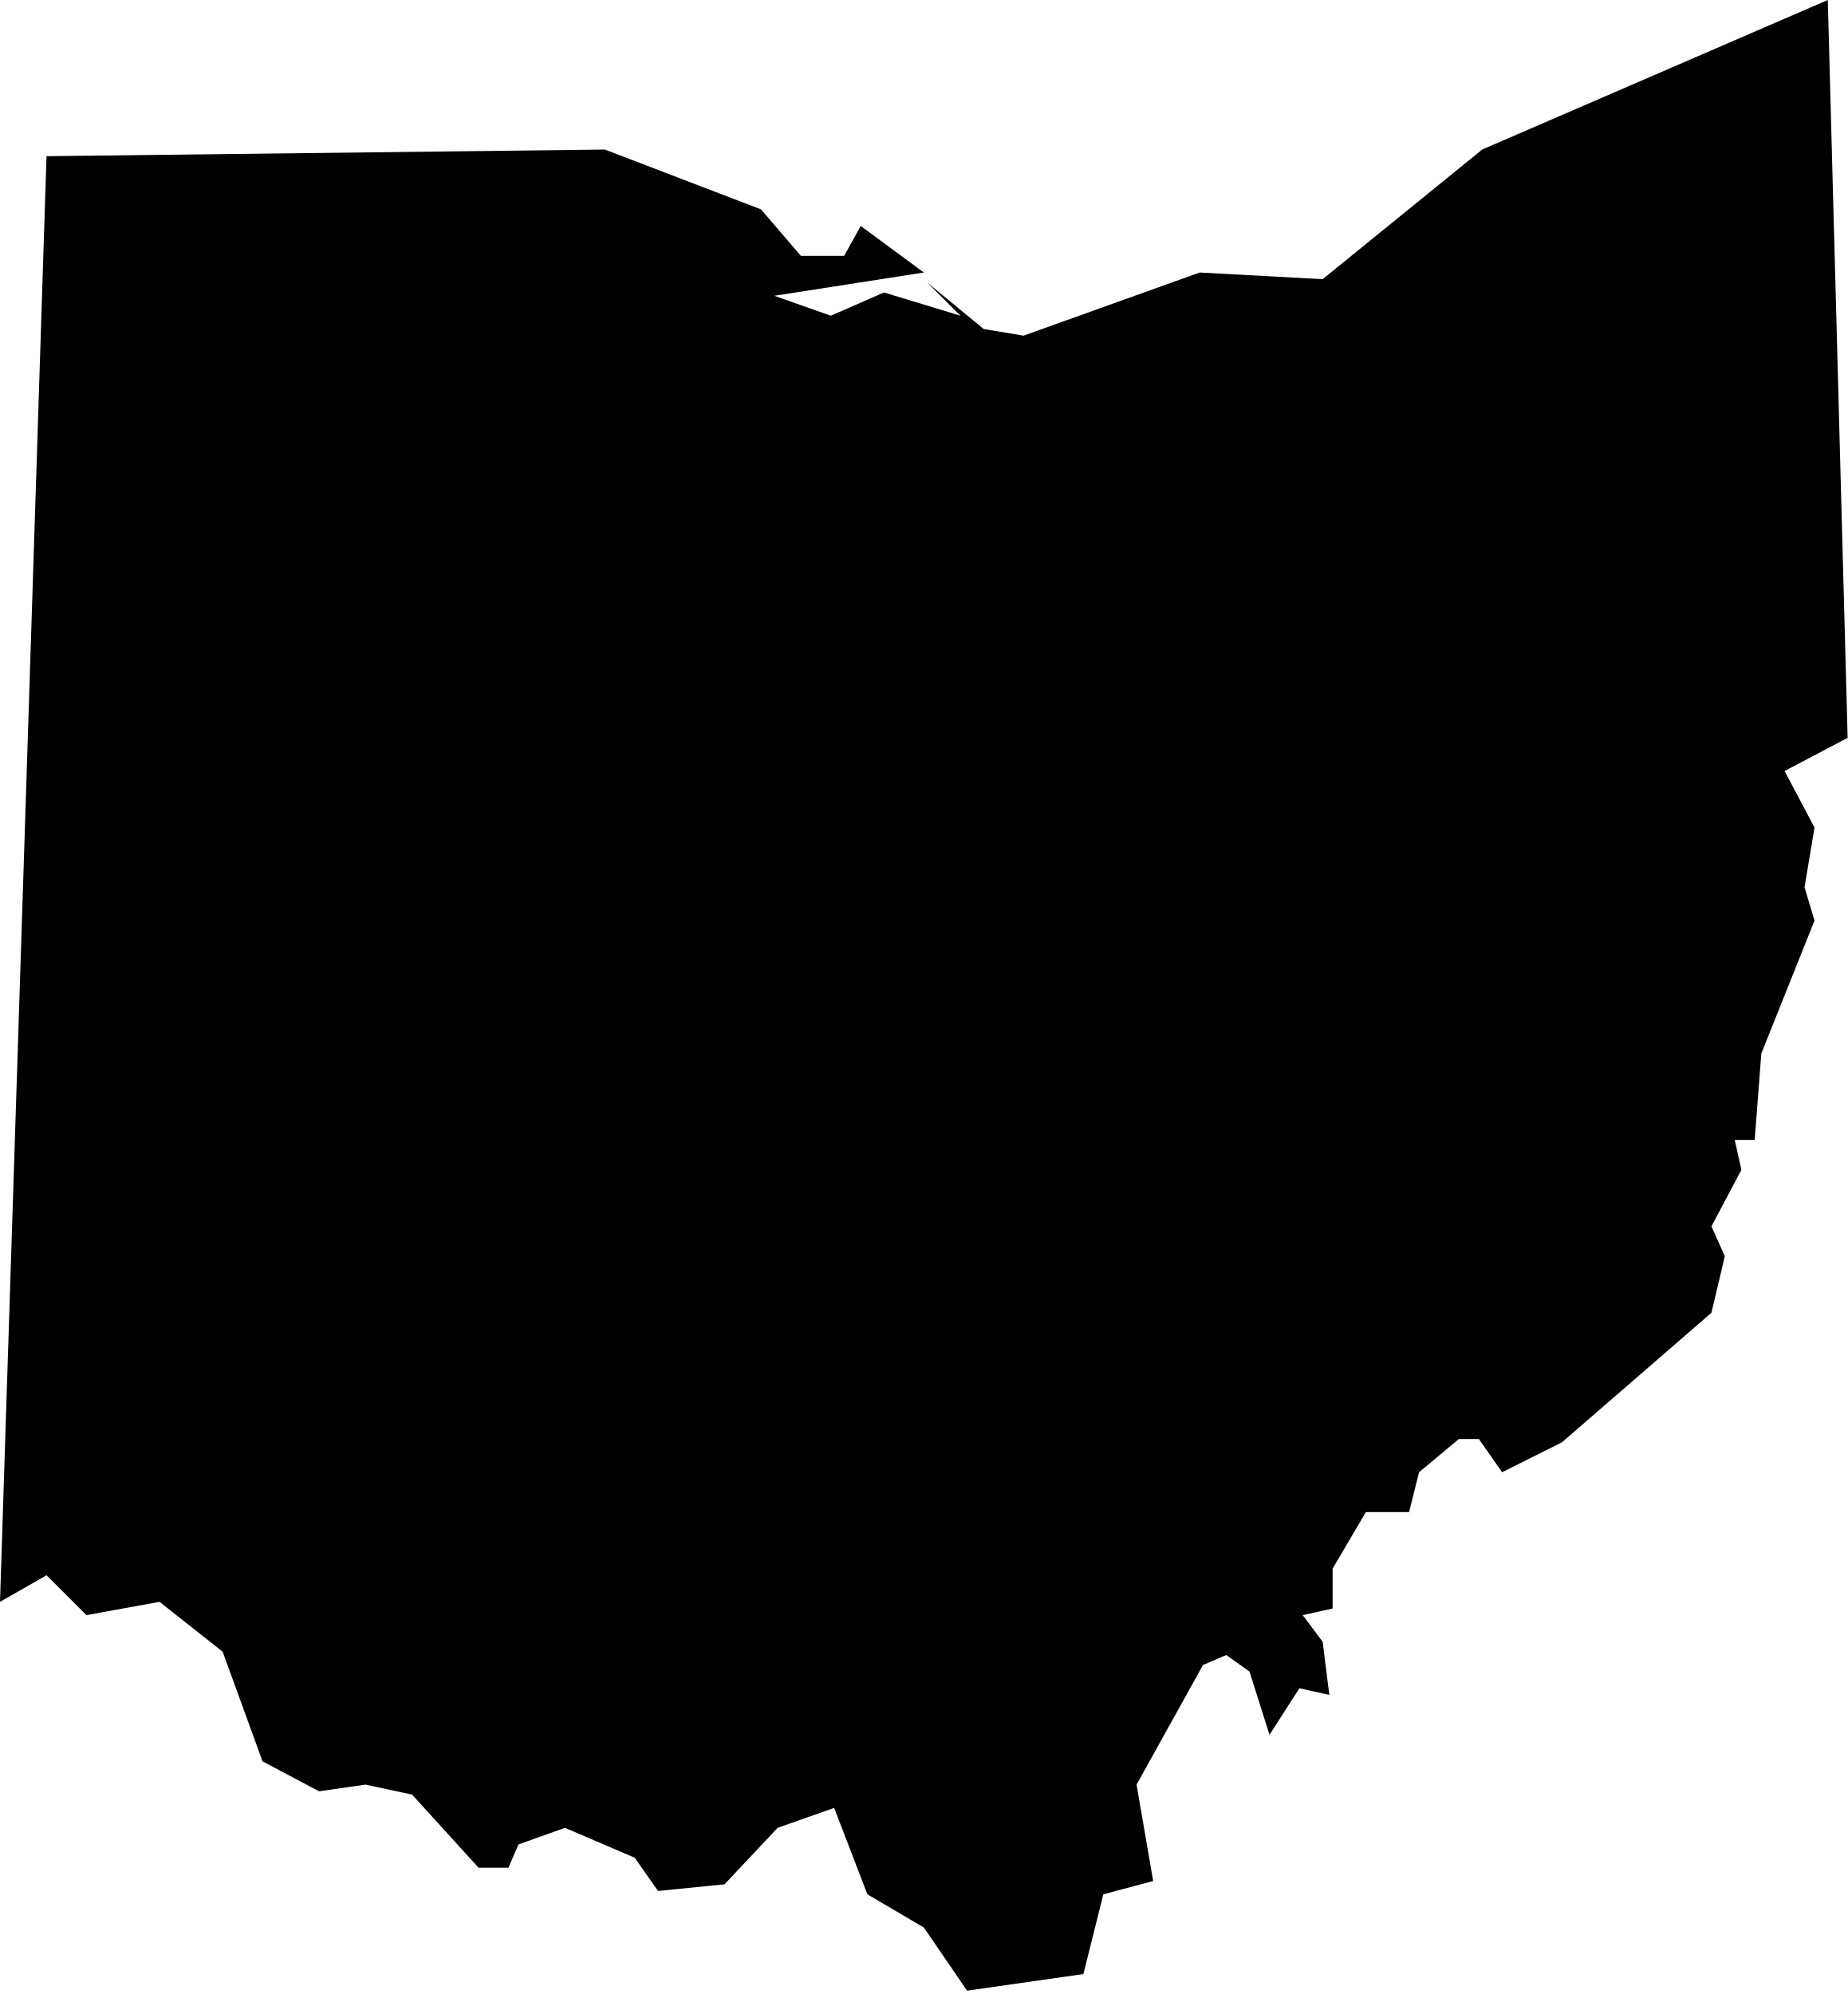
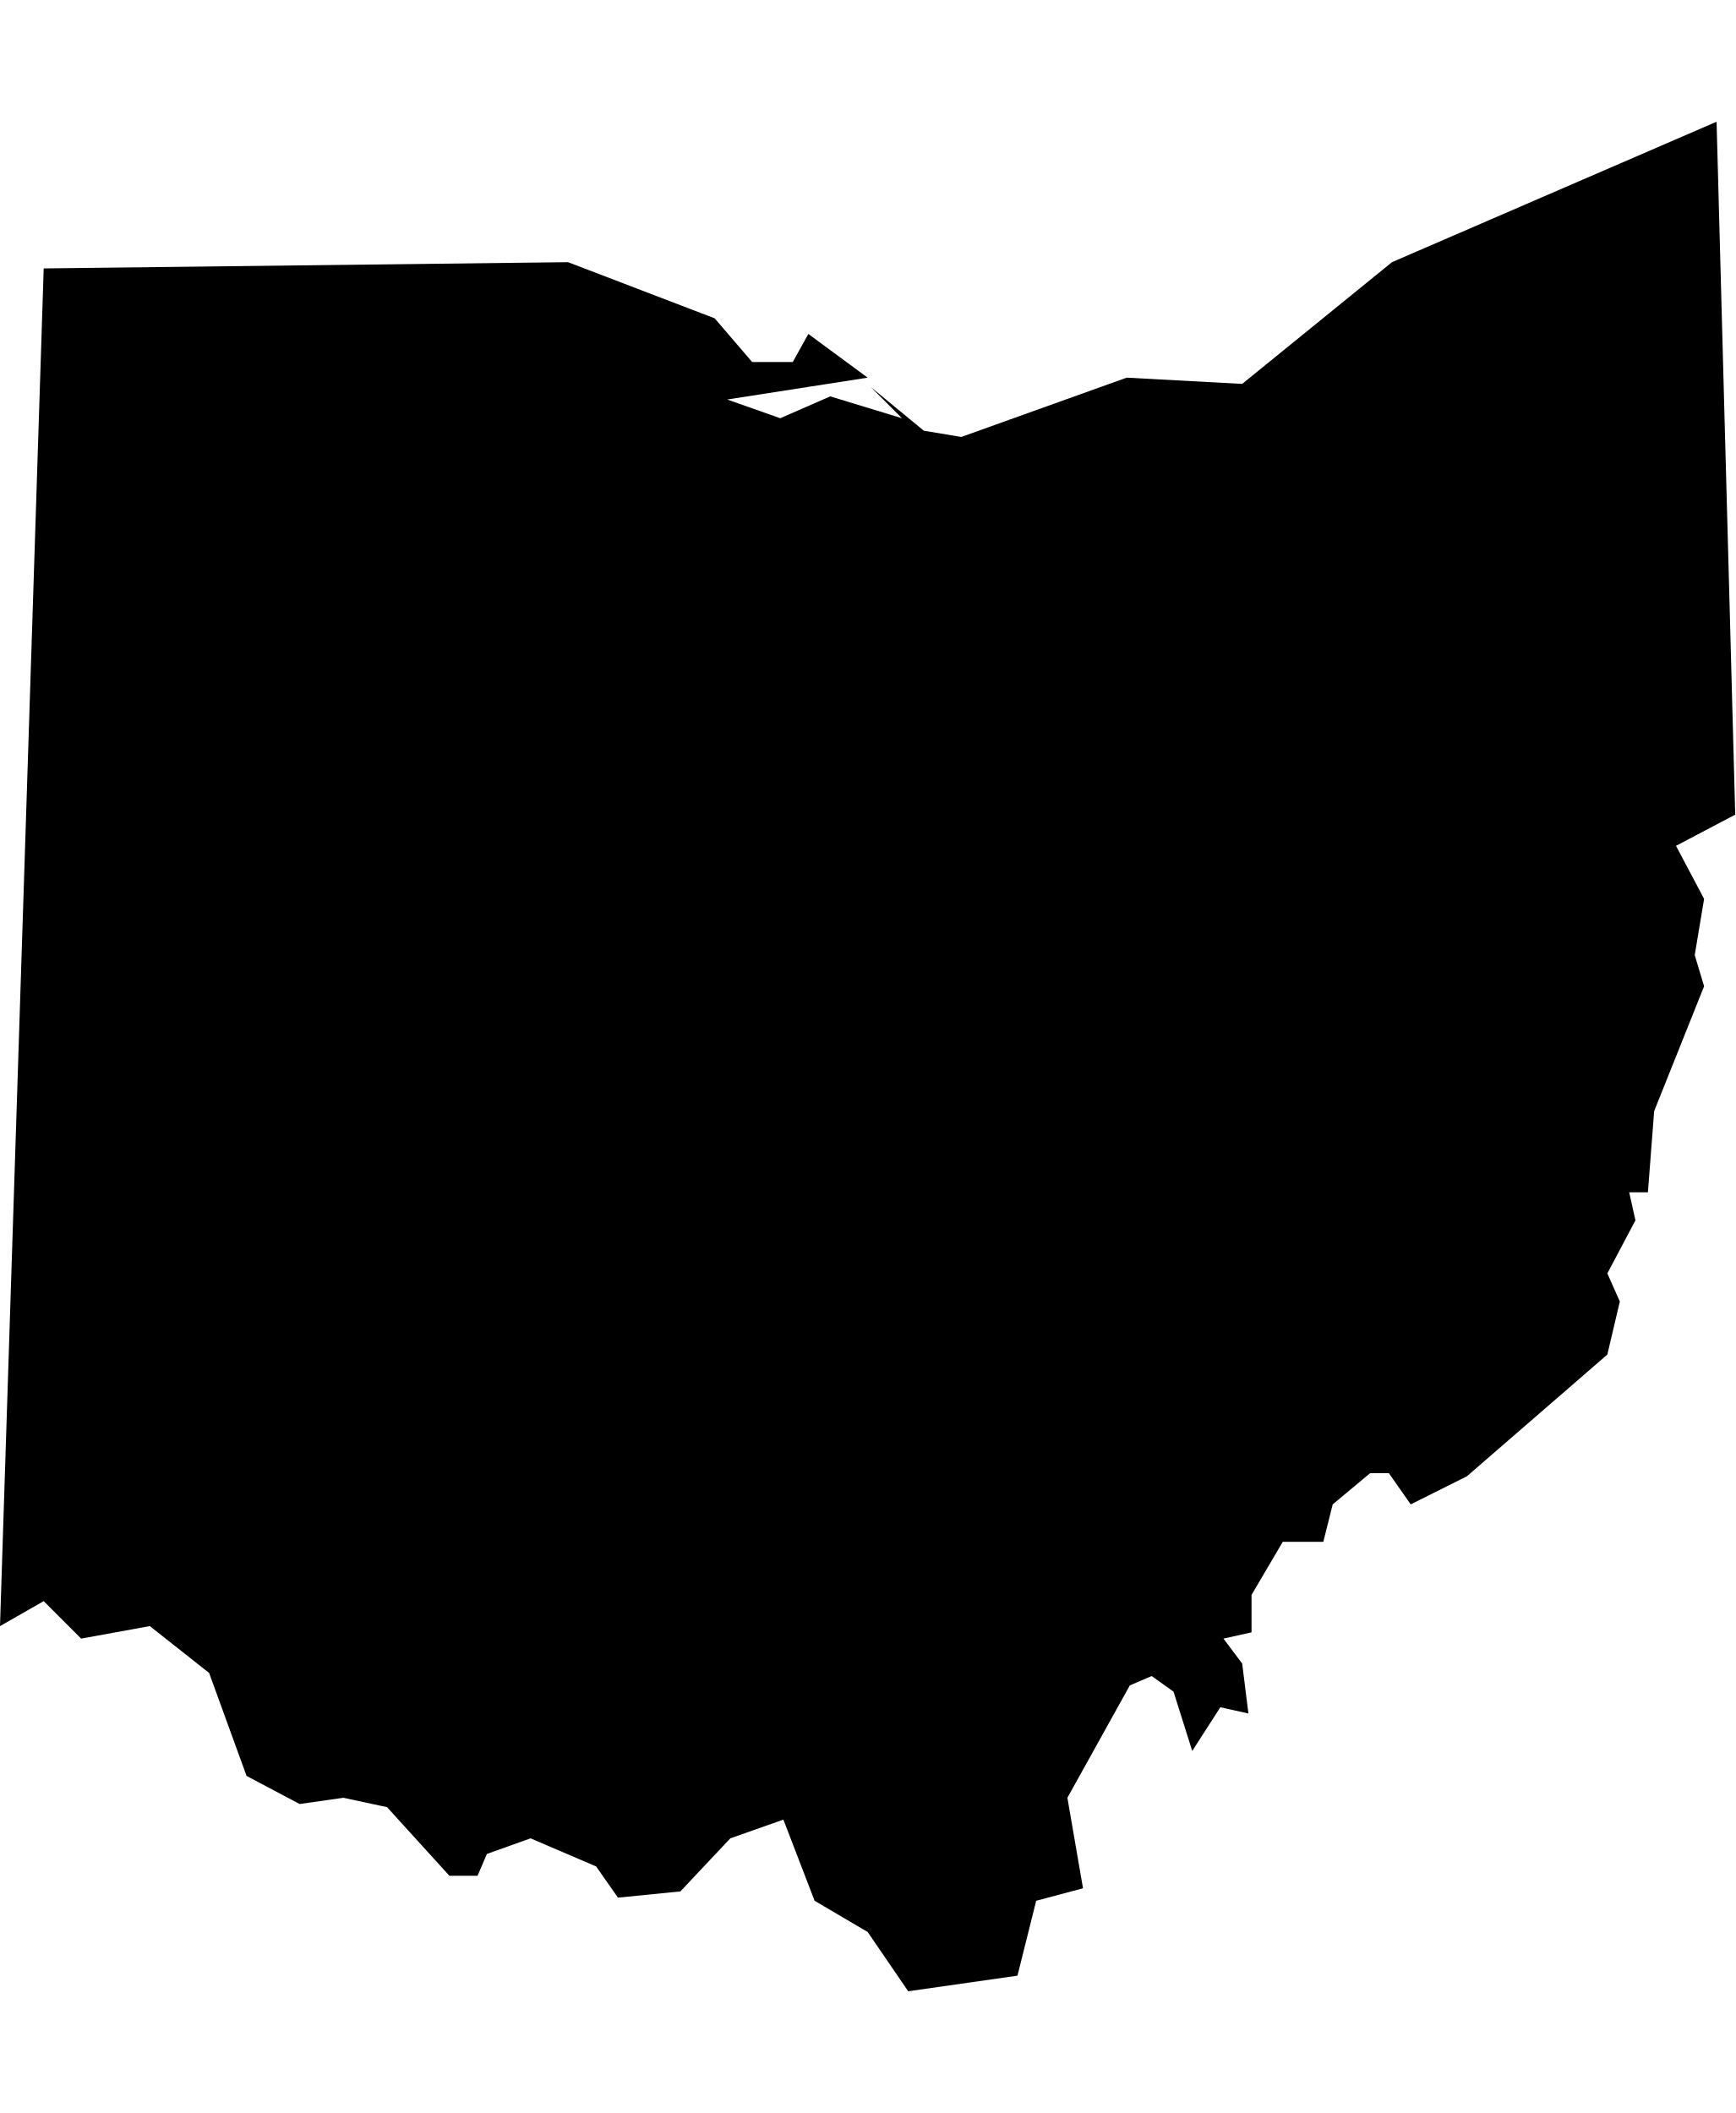
- <svg xmlns="http://www.w3.org/2000/svg" viewBox="0 0 55.6 60">
-   <path fill="inherit" d="M55.6,22.3l-.6-22.3-10.4,4.5-4.8,3.9-3.7-.2-5.3,1.9-1.2-.2-1.7-1.4,1,1-2.3-.7-1.6.7-1.7-.6,4.5-.7-1.9-1.4-.5.9h-1.3c0,0-1.2-1.4-1.2-1.4l-4.7-1.8-16.8.2L0,48.2l1.4-.8,1.2,1.2,2.2-.4,1.9,1.5,1.2,3.3,1.7.9,1.4-.2,1.4.3,2,2.2h.9l.3-.7,1.4-.5,2.1.9.7,1,2-.2,1.6-1.7,1.7-.6,1,2.6,1.7,1,1.3,1.9,3.5-.5.6-2.4,1.5-.4-.5-2.9,2-3.6.7-.3.7.5.6,1.9.9-1.4.9.2-.2-1.6-.6-.8.9-.2v-1.2l1-1.7h1.3l.3-1.2,1.2-1h.6l.7,1,1.8-.9,4.5-3.9.4-1.7-.4-.9.9-1.7-.2-.9h.6l.2-2.6,1.6-4-.3-1,.3-1.8-.9-1.7,1.9-1Z" />
+ <svg xmlns="http://www.w3.org/2000/svg" viewBox="0 0 55.6 67.7">
+   <path fill="inherit" d="M55.6,26.2l-.6-22.3-10.4,4.5-4.8,3.9-3.7-.2-5.3,1.9-1.2-.2-1.7-1.4,1,1-2.3-.7-1.6.7-1.7-.6,4.5-.7-1.9-1.4-.5.9h-1.3l-1.2-1.4-4.7-1.8-16.8.2L0,52.1l1.4-.8,1.2,1.2,2.2-.4,1.9,1.5,1.2,3.3,1.7.9,1.4-.2,1.4.3,2,2.2h.9l.3-.7,1.4-.5,2.1.9.7,1,2-.2,1.6-1.7,1.7-.6,1,2.6,1.7,1,1.3,1.9,3.5-.5.6-2.4,1.5-.4-.5-2.9,2-3.6.7-.3.7.5.6,1.9.9-1.4.9.2-.2-1.6-.6-.8.9-.2v-1.2l1-1.7h1.3l.3-1.2,1.2-1h.6l.7,1,1.8-.9,4.5-3.9.4-1.7-.4-.9.9-1.7-.2-.9h.6l.2-2.6,1.6-4-.3-1,.3-1.8-.9-1.7,1.9-1h0Z" />
</svg>
